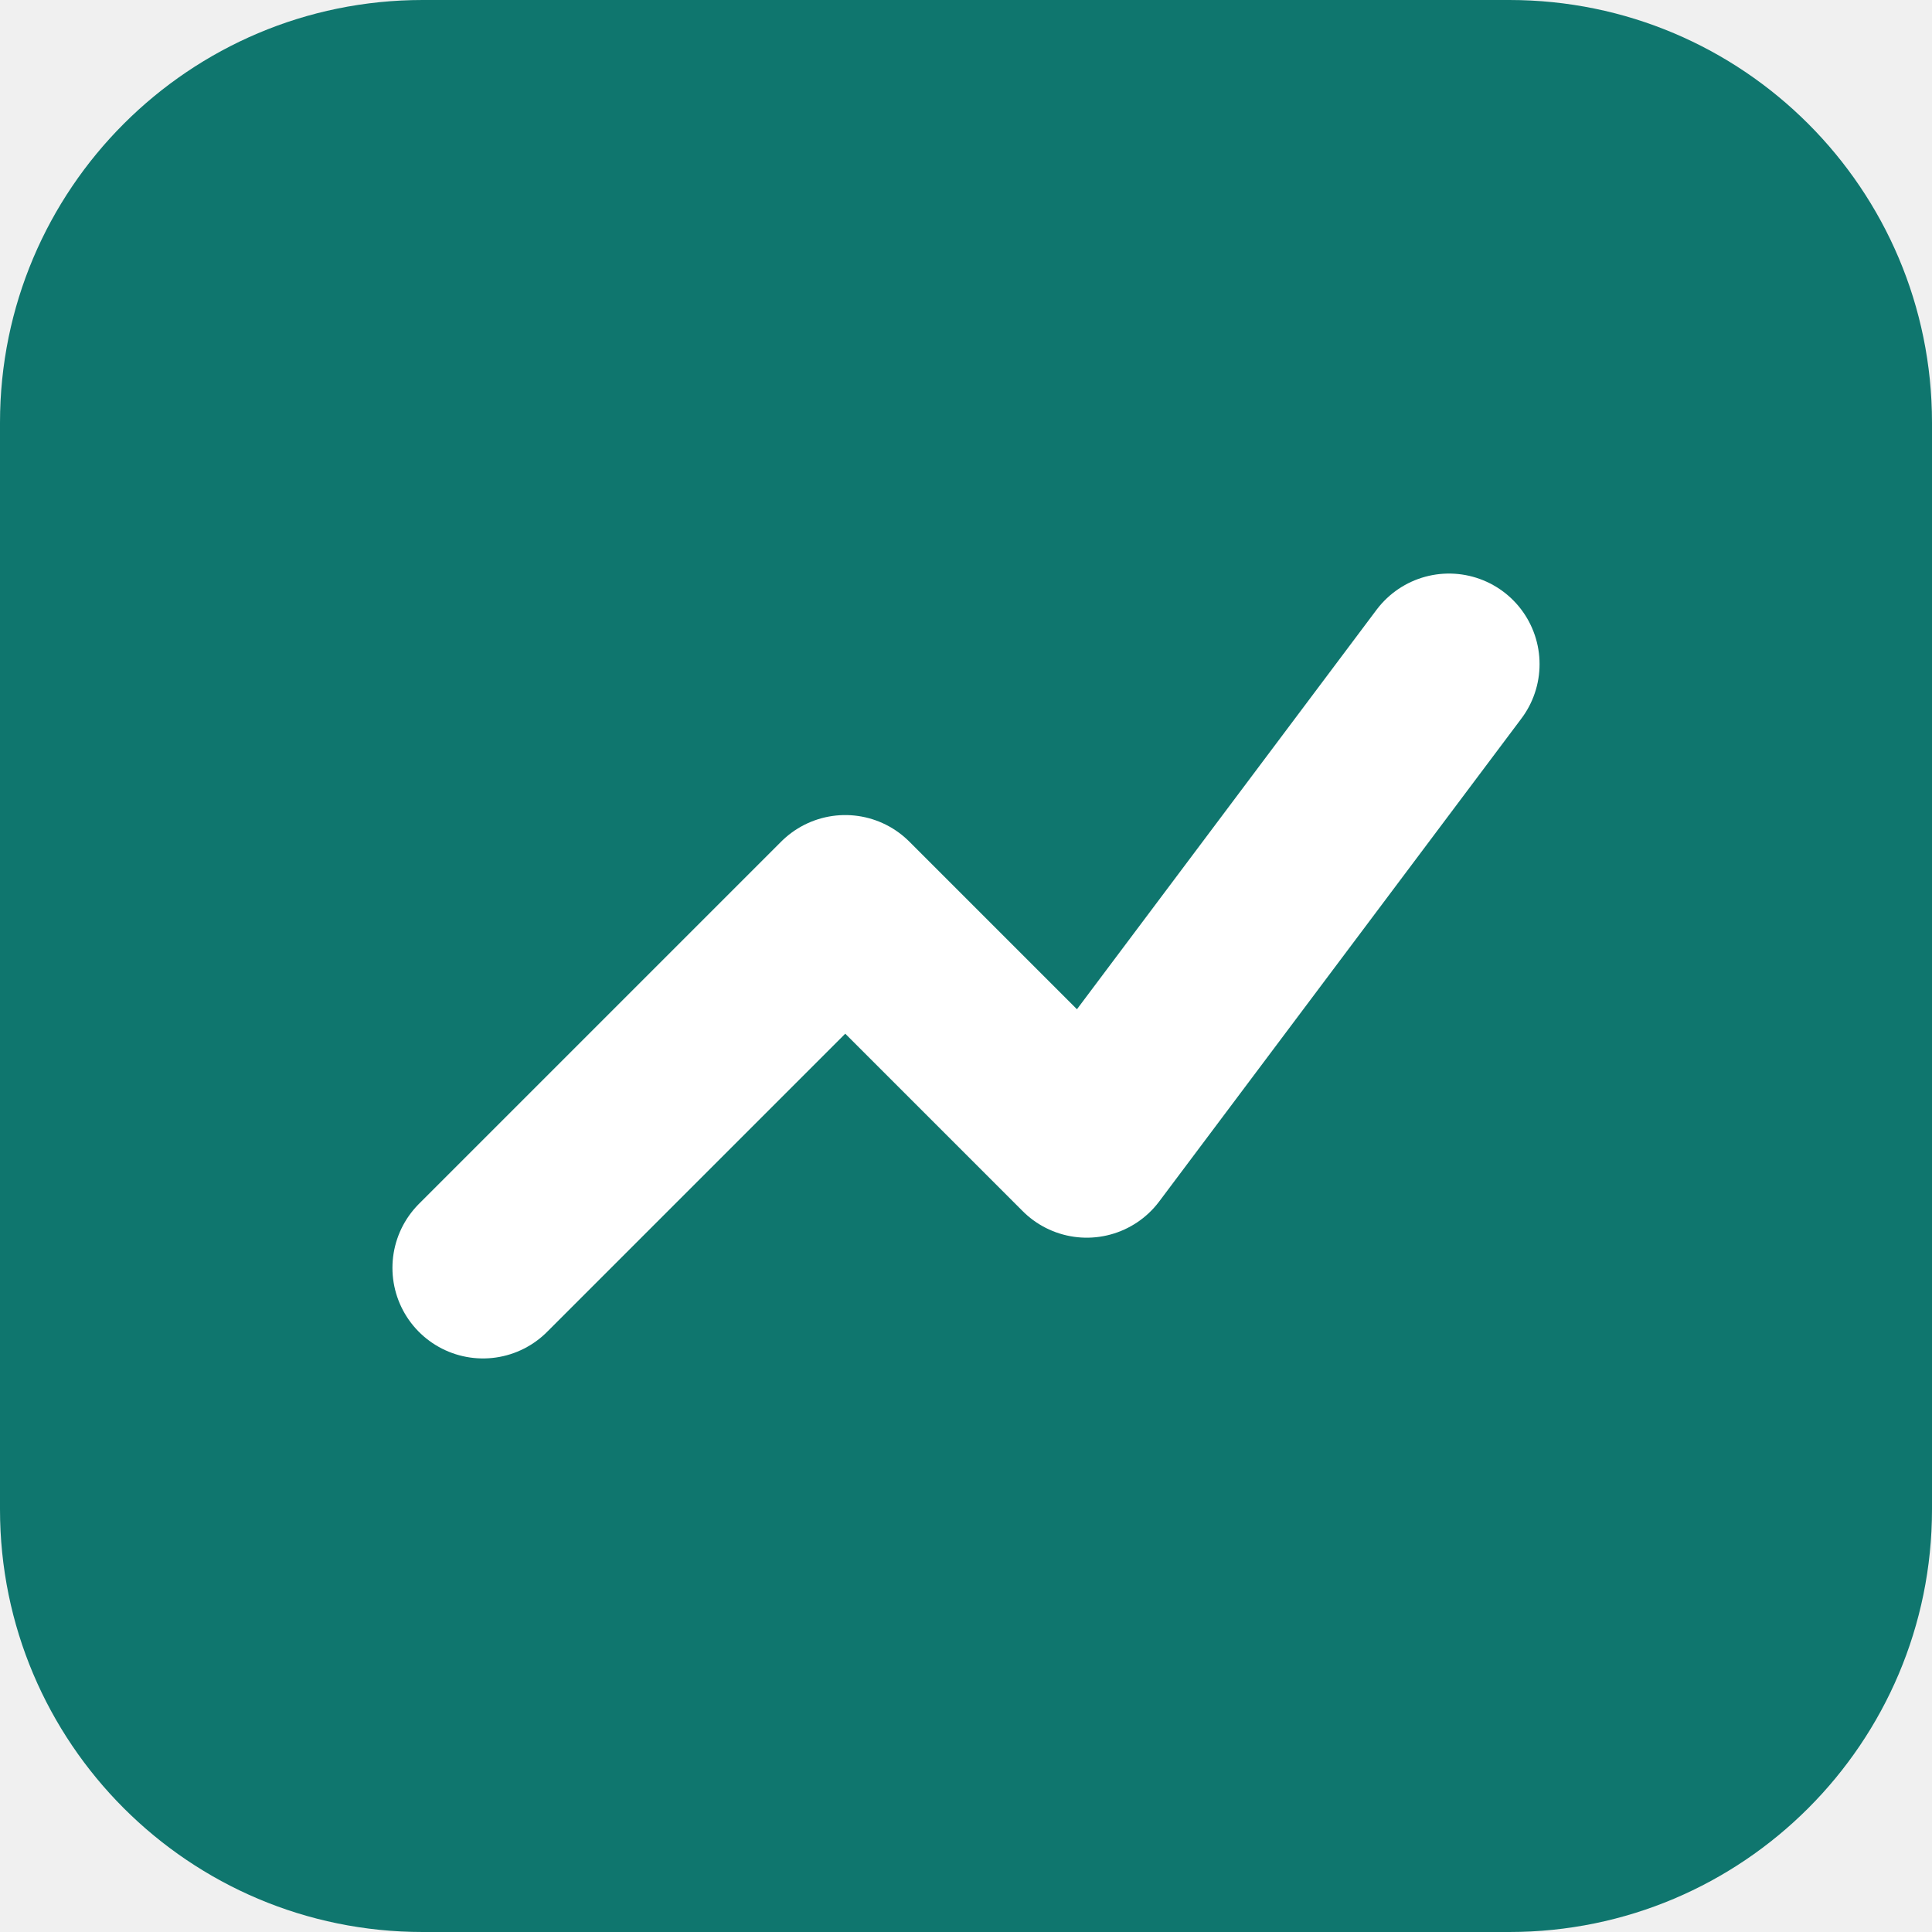
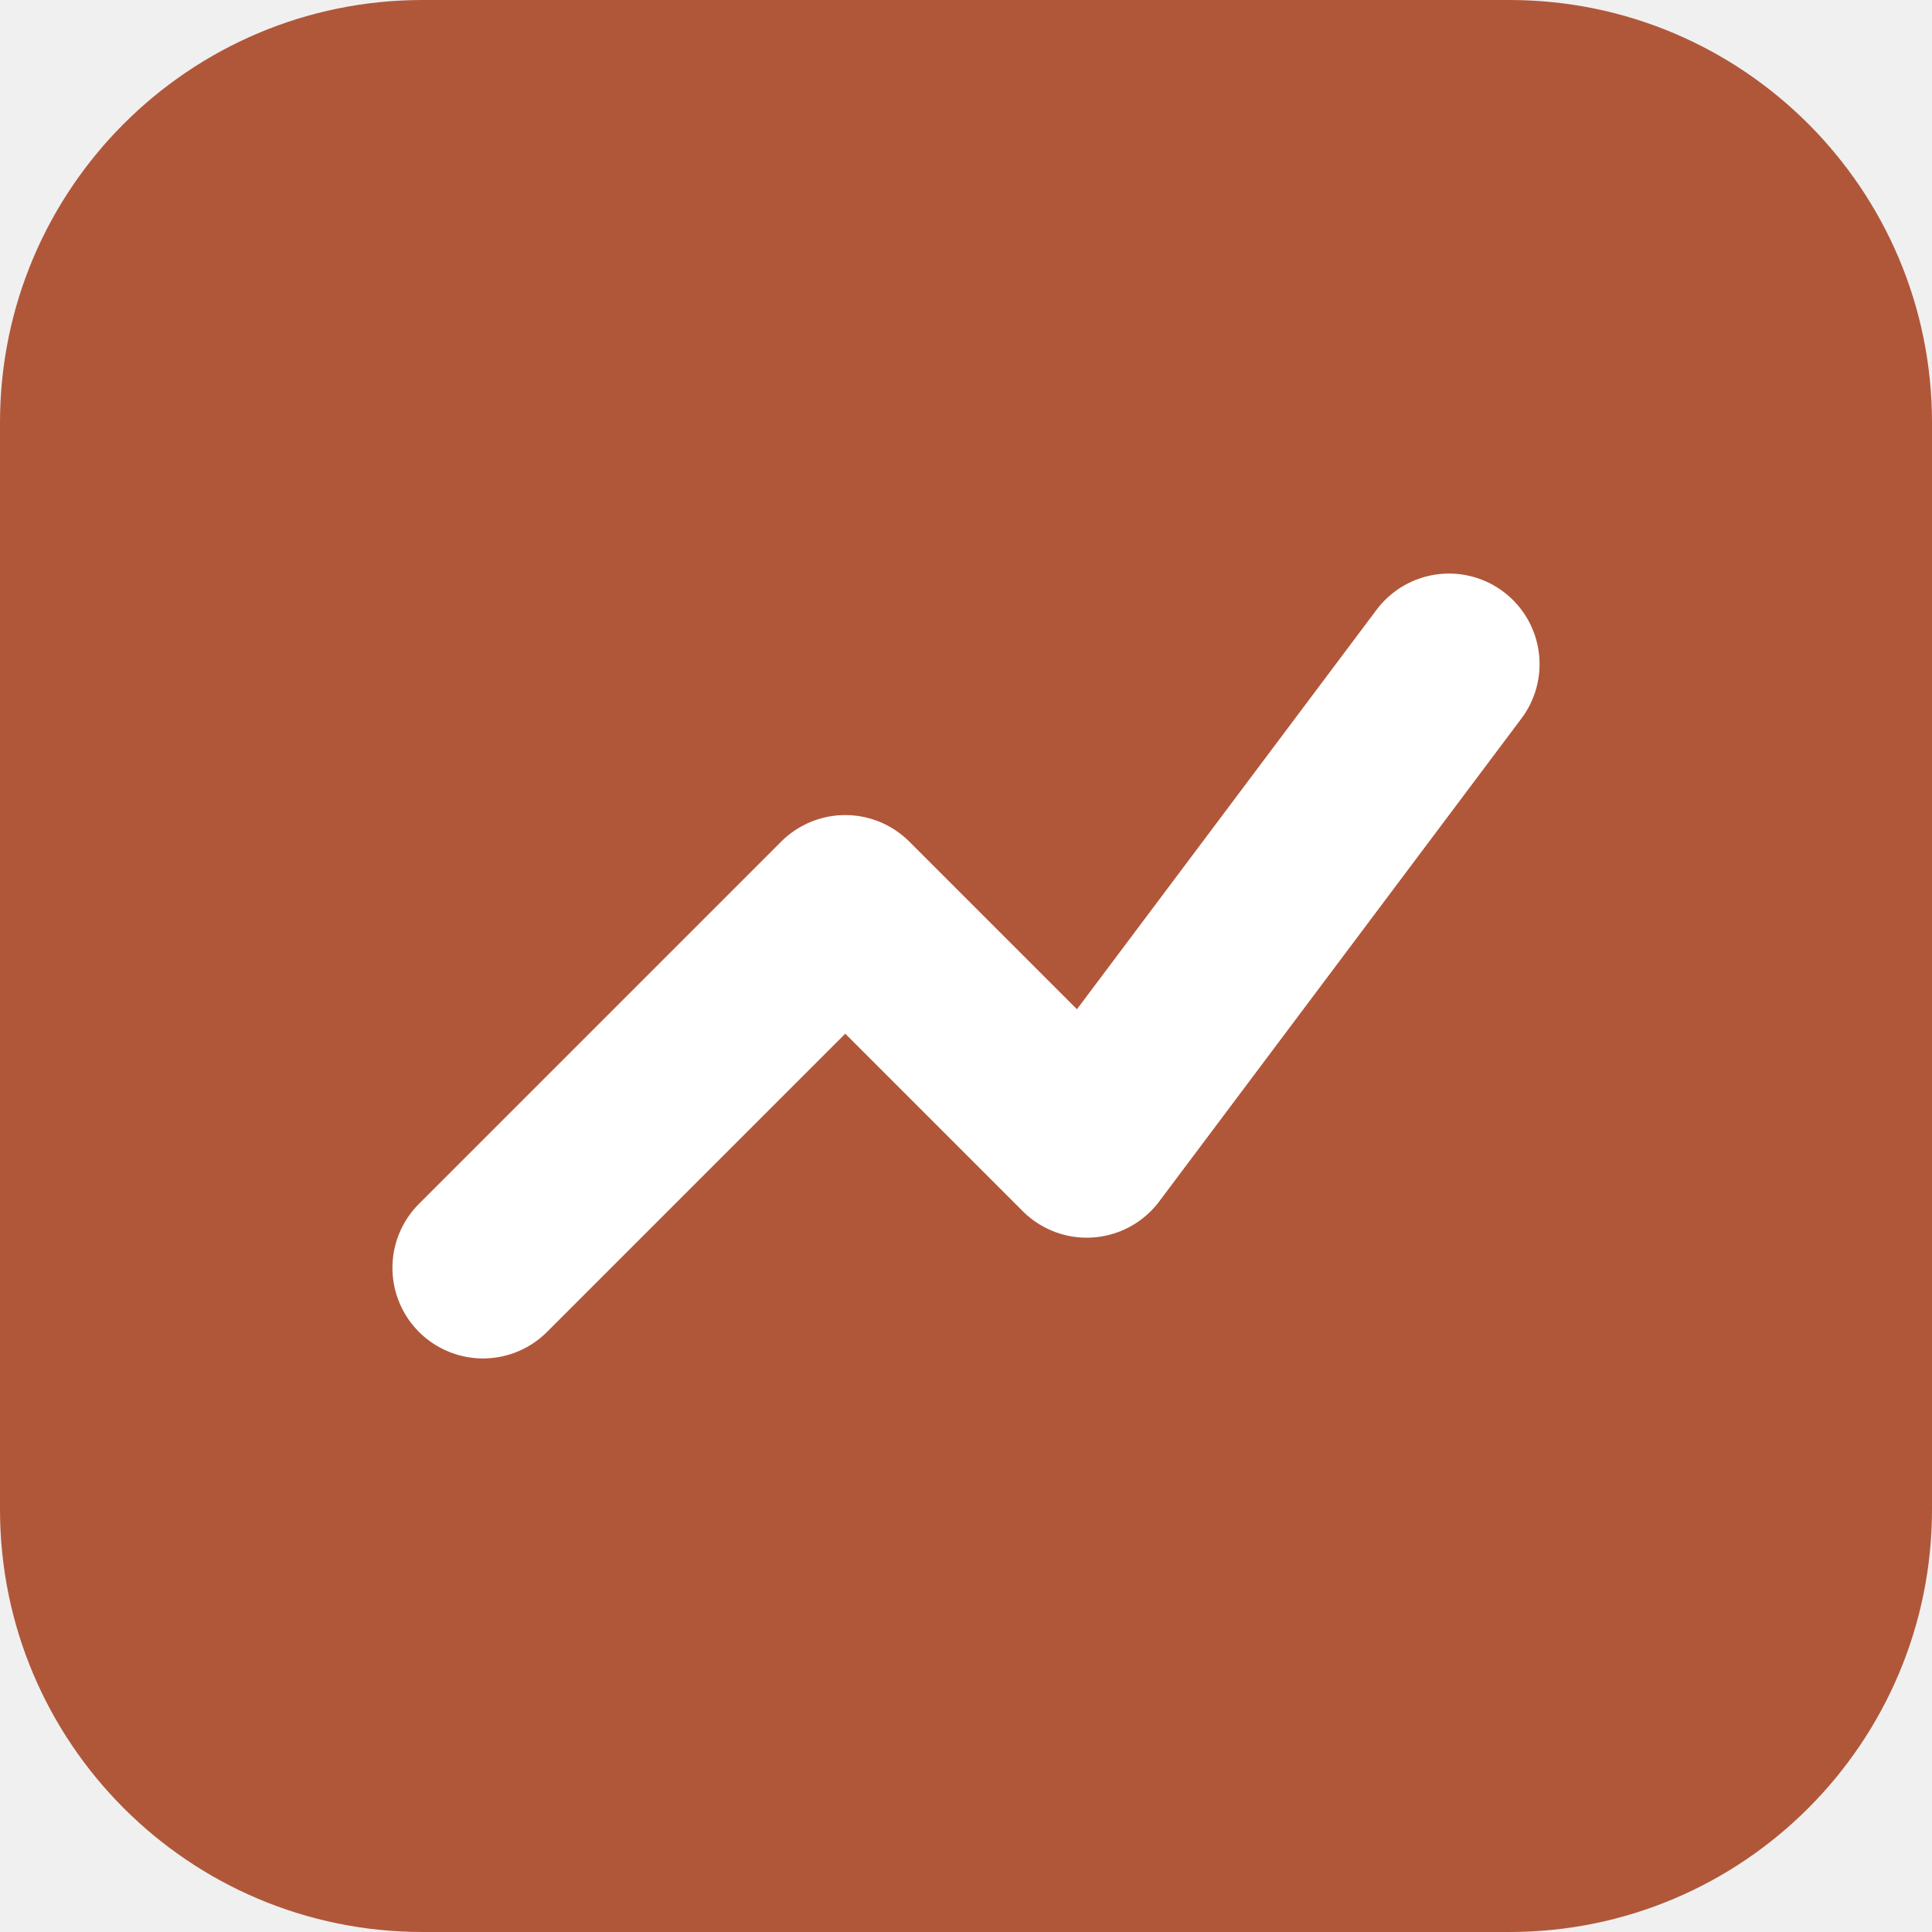
<svg xmlns="http://www.w3.org/2000/svg" viewBox="0 0 512 512">
-   <rect width="512" height="512" rx="112" fill="#0f766e" />
+   <rect width="512" height="512" rx="112" fill="#b0573a" />
  <path d="M128 336l96-96 64 64 96-128" stroke="#fff" stroke-width="48" fill="none" stroke-linecap="round" stroke-linejoin="round" />
</svg>
